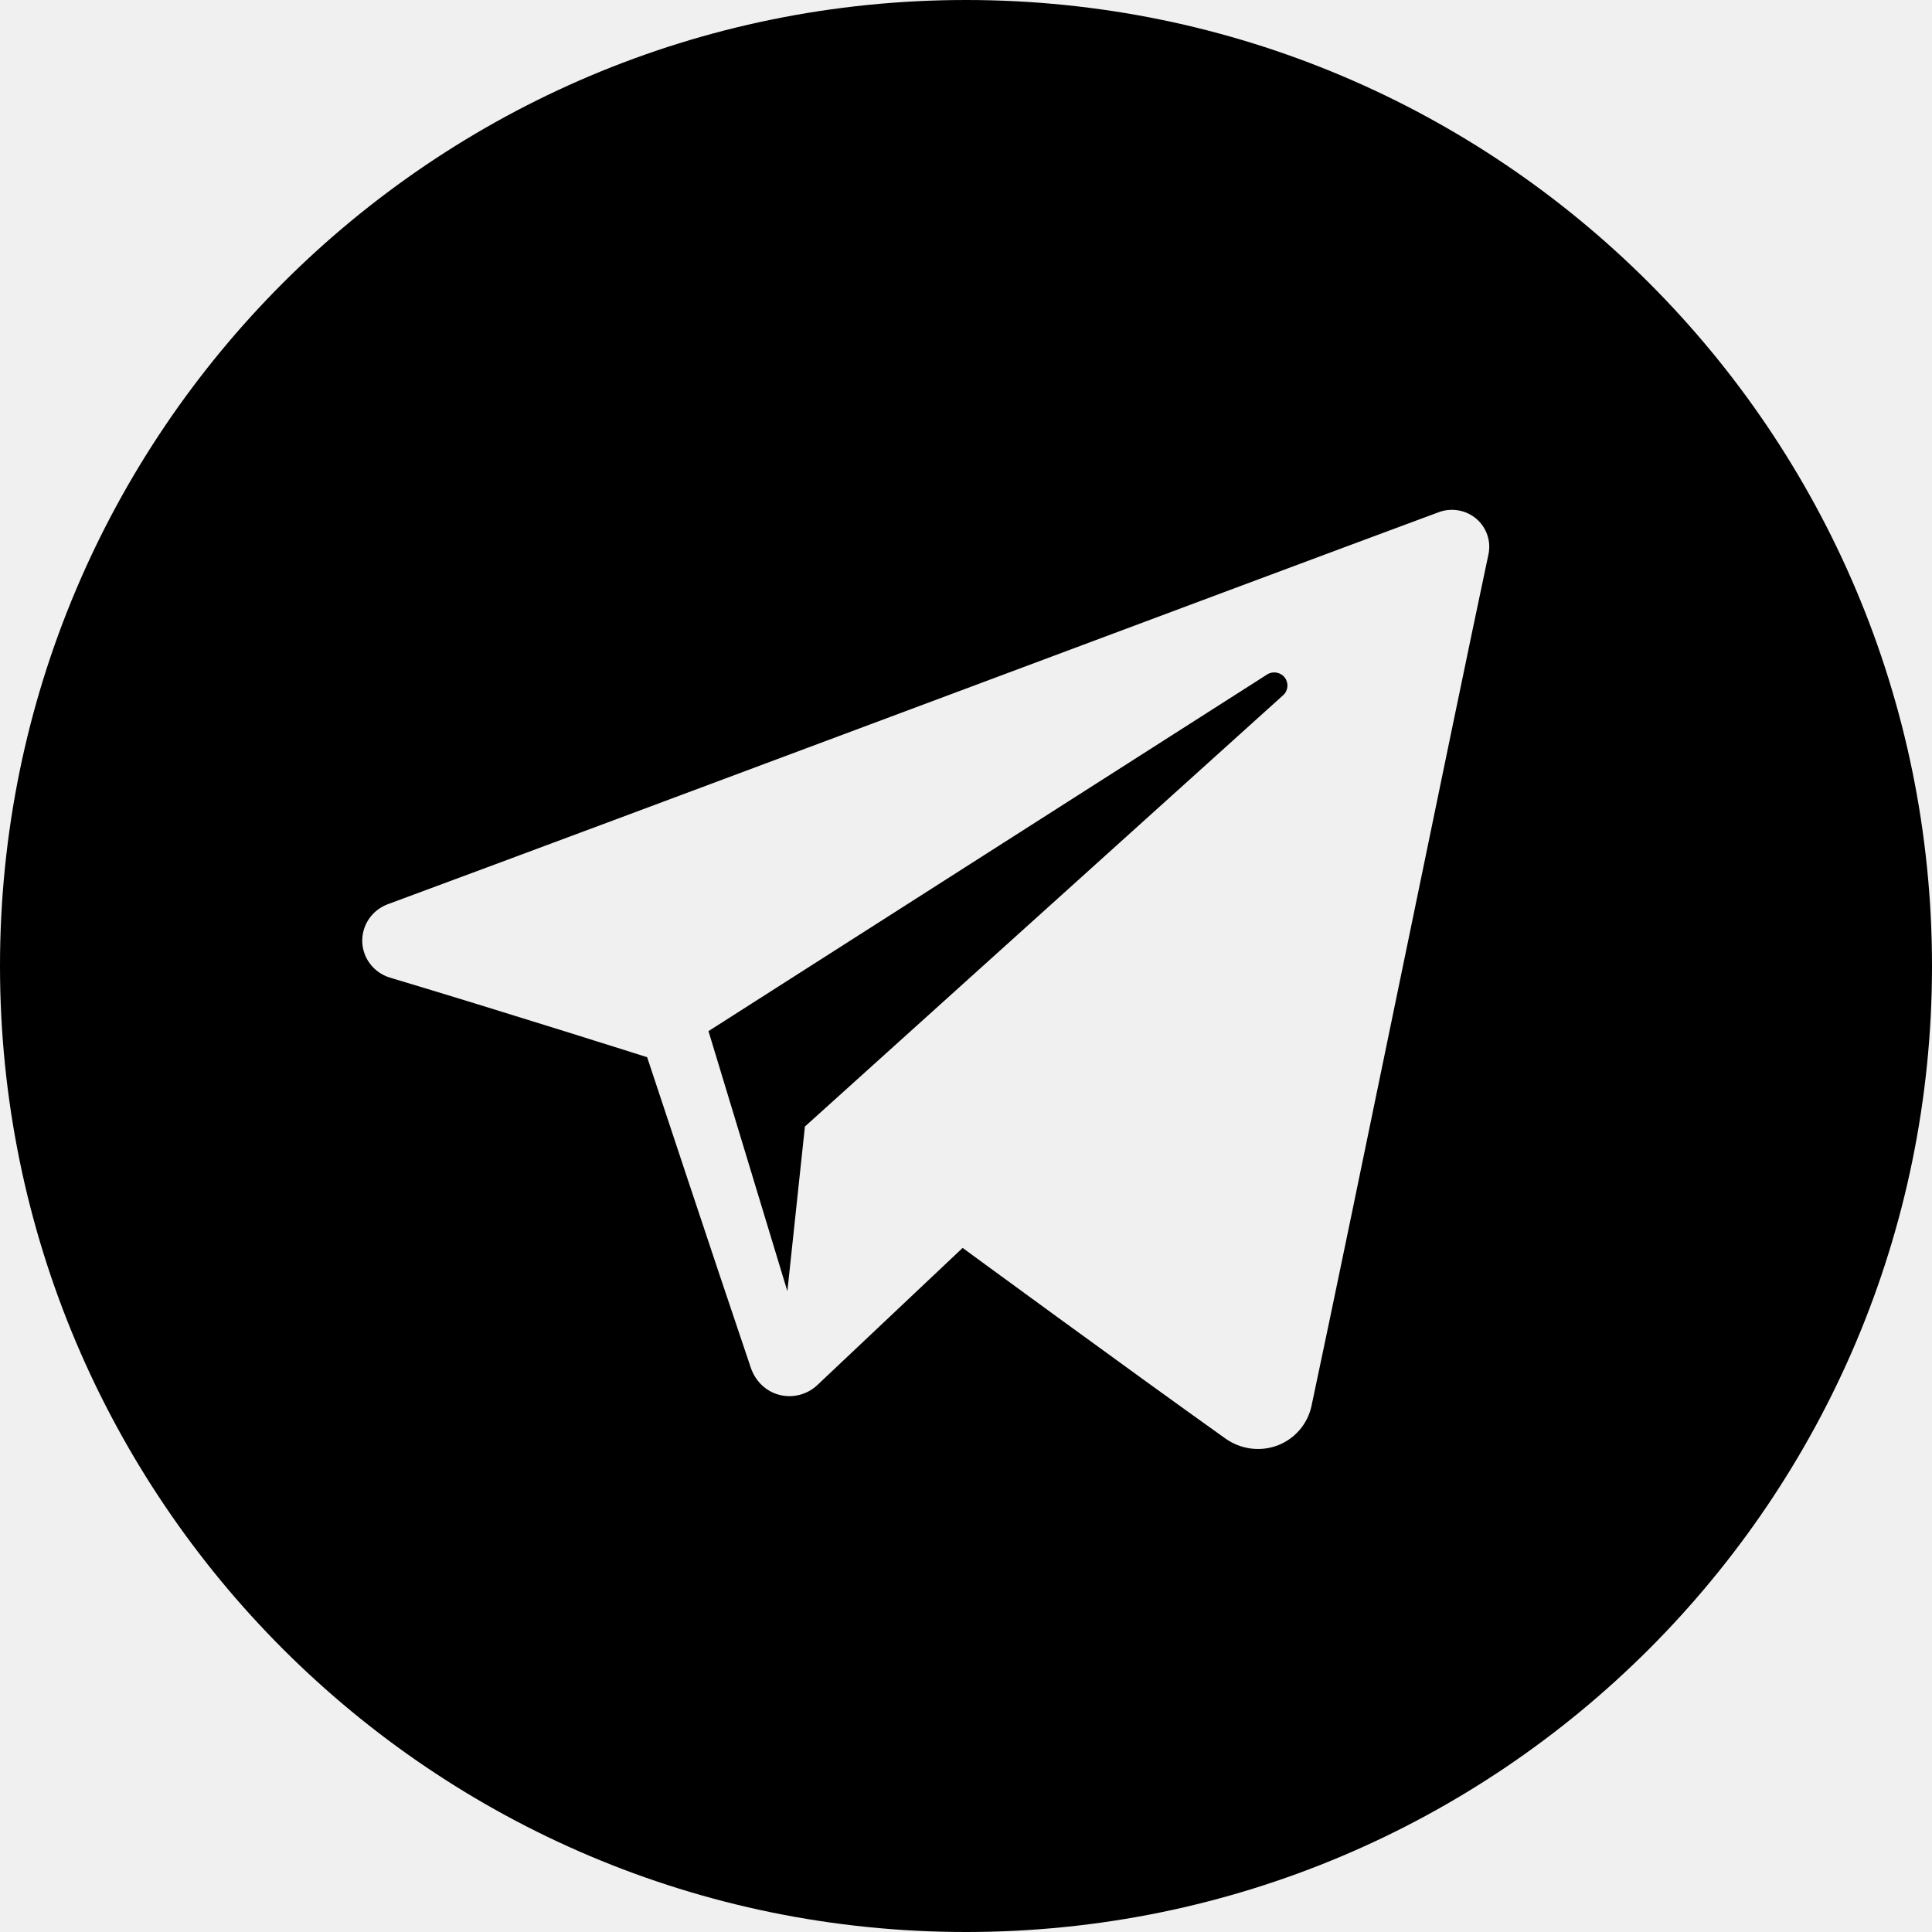
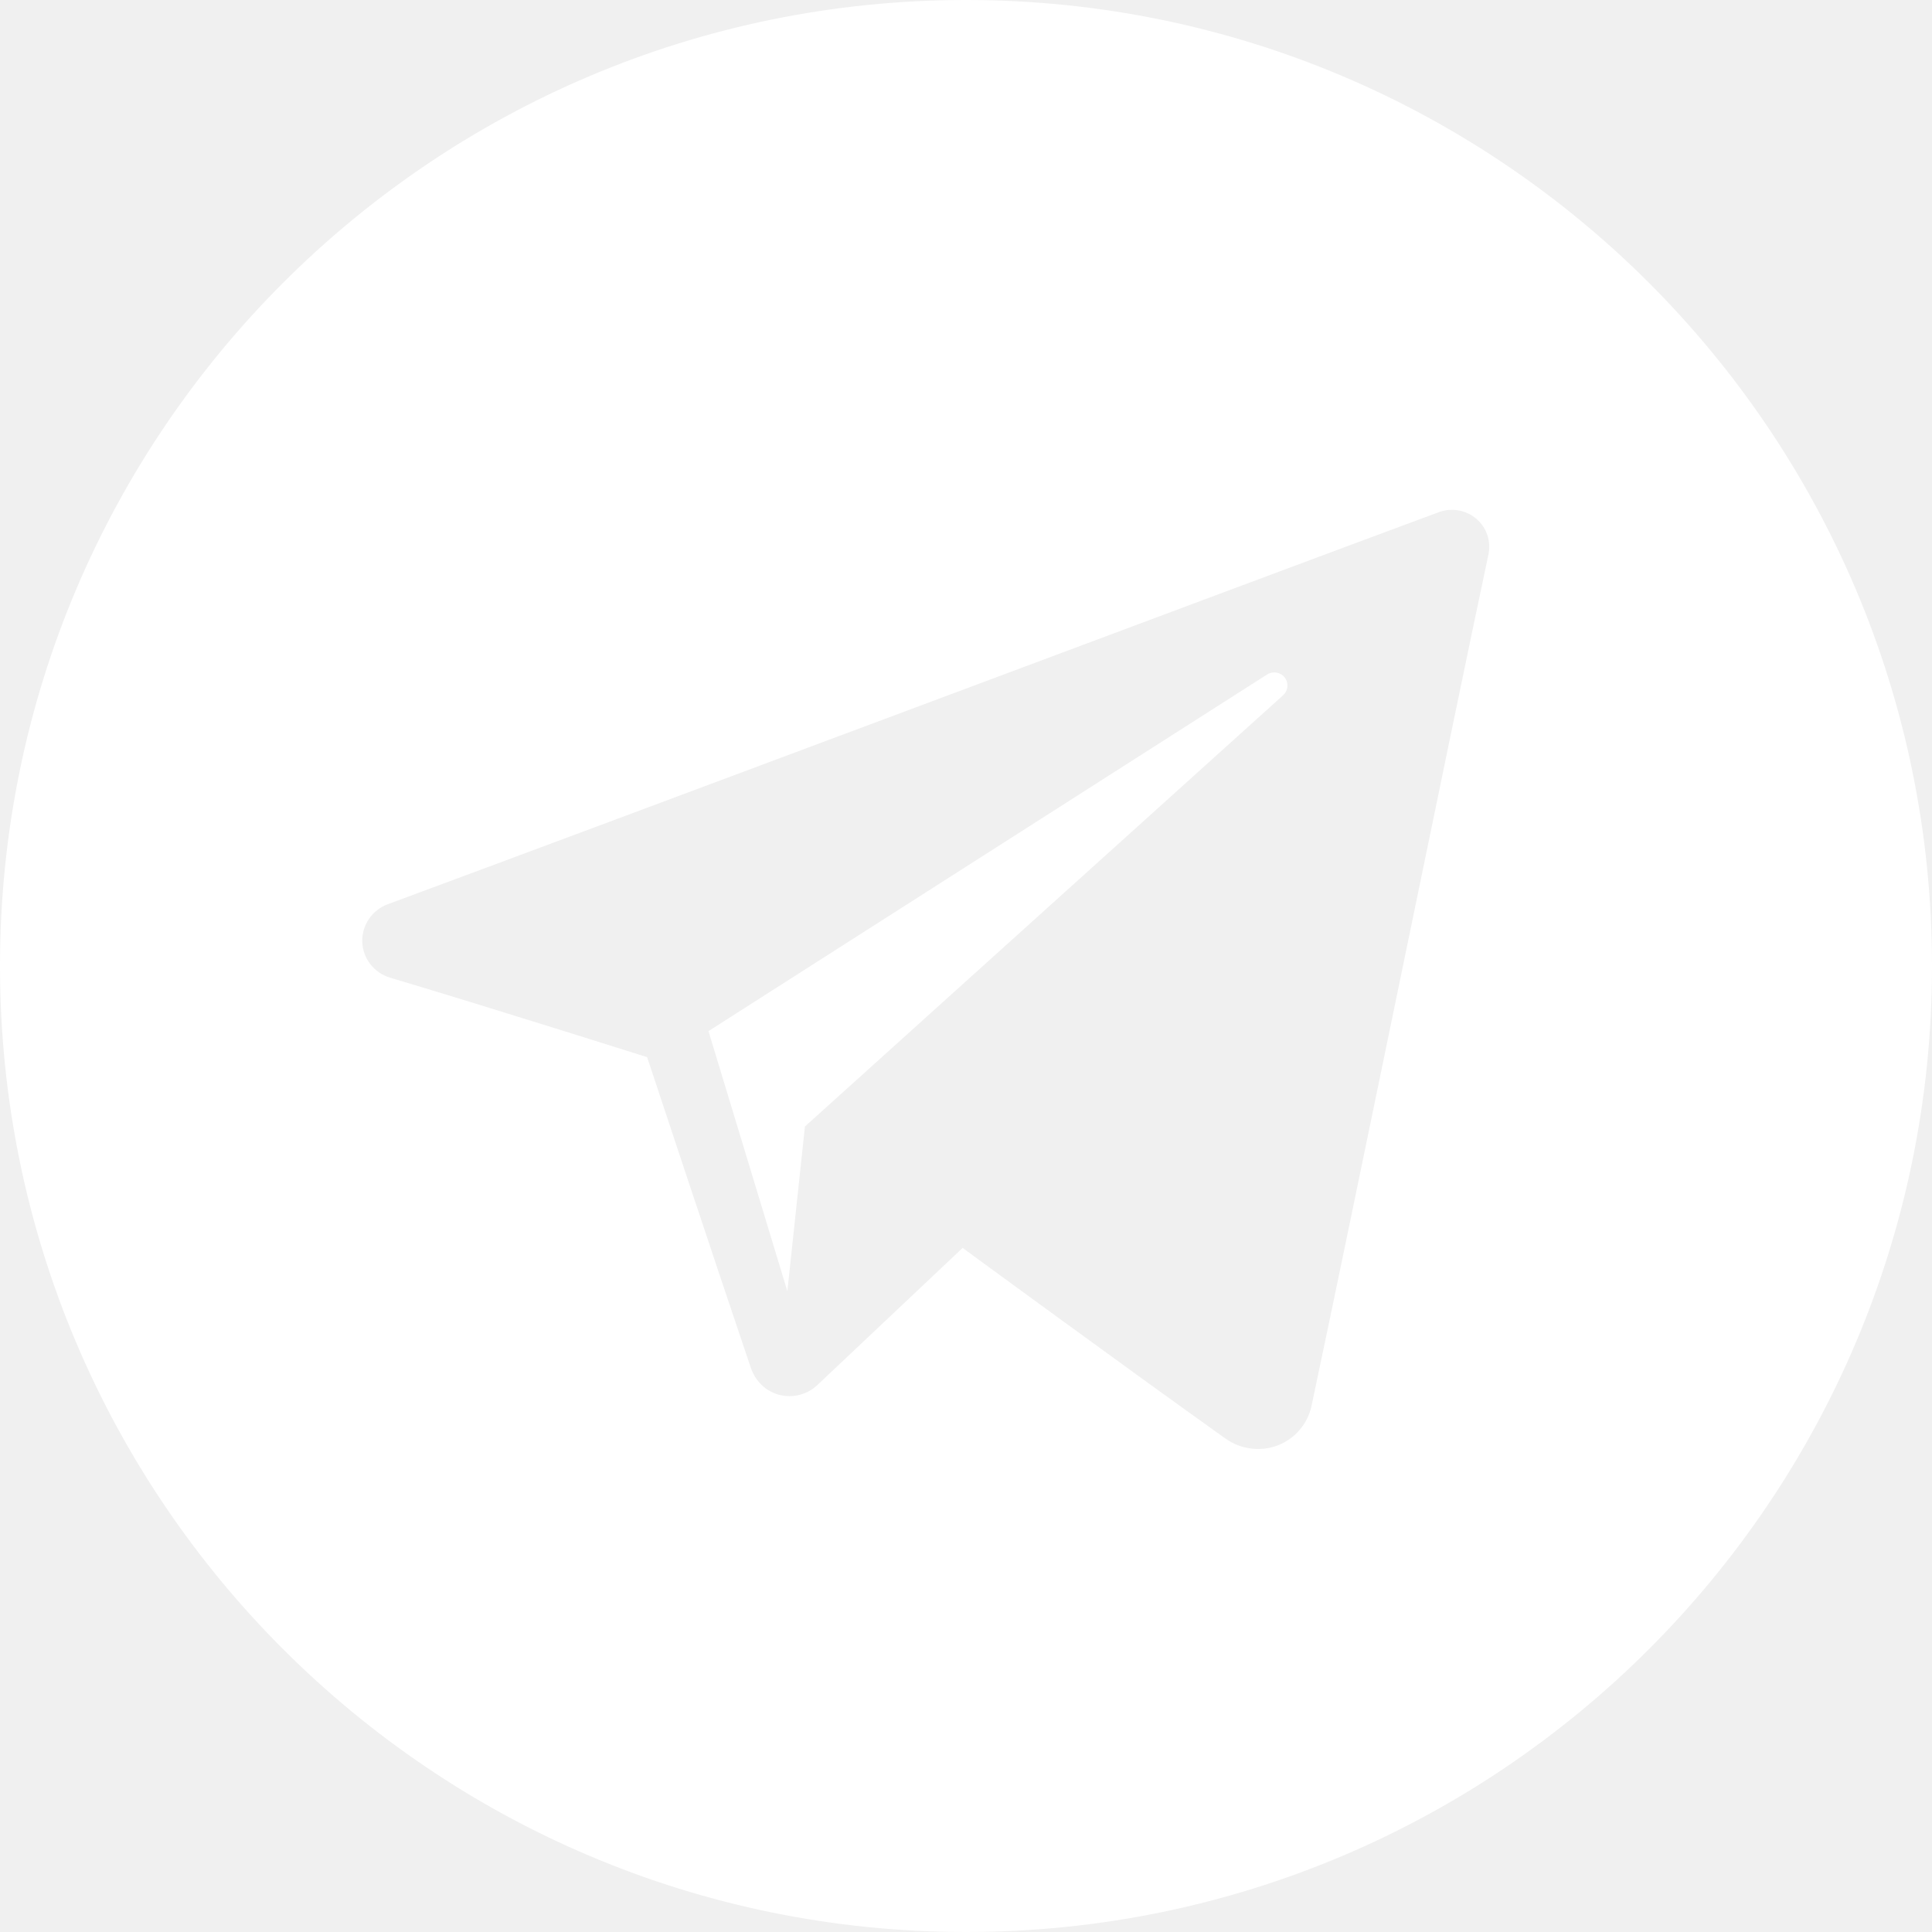
- <svg xmlns="http://www.w3.org/2000/svg" width="24px" height="24px" version="1.1" xml:space="preserve" style="fill-rule:evenodd;clip-rule:evenodd;stroke-linejoin:round;stroke-miterlimit:1.414;">
+ <svg xmlns="http://www.w3.org/2000/svg" width="24px" height="24px" fill="#FFFFFF" version="1.1" xml:space="preserve" style="fill-rule:evenodd;clip-rule:evenodd;stroke-linejoin:round;stroke-miterlimit:1.414;">
  <path id="telegram-4" d="M12,0c-6.626,0 -12,5.372 -12,12c0,6.627 5.374,12 12,12c6.627,0 12,-5.373 12,-12c0,-6.628 -5.373,-12 -12,-12Zm3.224,17.871c0.188,0.133 0.43,0.166 0.646,0.085c0.215,-0.082 0.374,-0.267 0.422,-0.491c0.507,-2.382 1.737,-8.412 2.198,-10.578c0.035,-0.164 -0.023,-0.334 -0.151,-0.443c-0.129,-0.109 -0.307,-0.14 -0.465,-0.082c-2.446,0.906 -9.979,3.732 -13.058,4.871c-0.195,0.073 -0.322,0.26 -0.316,0.467c0.007,0.206 0.146,0.385 0.346,0.445c1.381,0.413 3.193,0.988 3.193,0.988c0,0 0.847,2.558 1.288,3.858c0.056,0.164 0.184,0.292 0.352,0.336c0.169,0.044 0.348,-0.002 0.474,-0.121c0.709,-0.669 1.805,-1.704 1.805,-1.704c0,0 2.084,1.527 3.266,2.369Zm-6.423,-5.062l0.98,3.231l0.218,-2.046c0,0 3.783,-3.413 5.941,-5.358c0.063,-0.057 0.071,-0.153 0.019,-0.22c-0.052,-0.067 -0.148,-0.083 -0.219,-0.037c-2.5,1.596 -6.939,4.43 -6.939,4.43Z" />
</svg>
